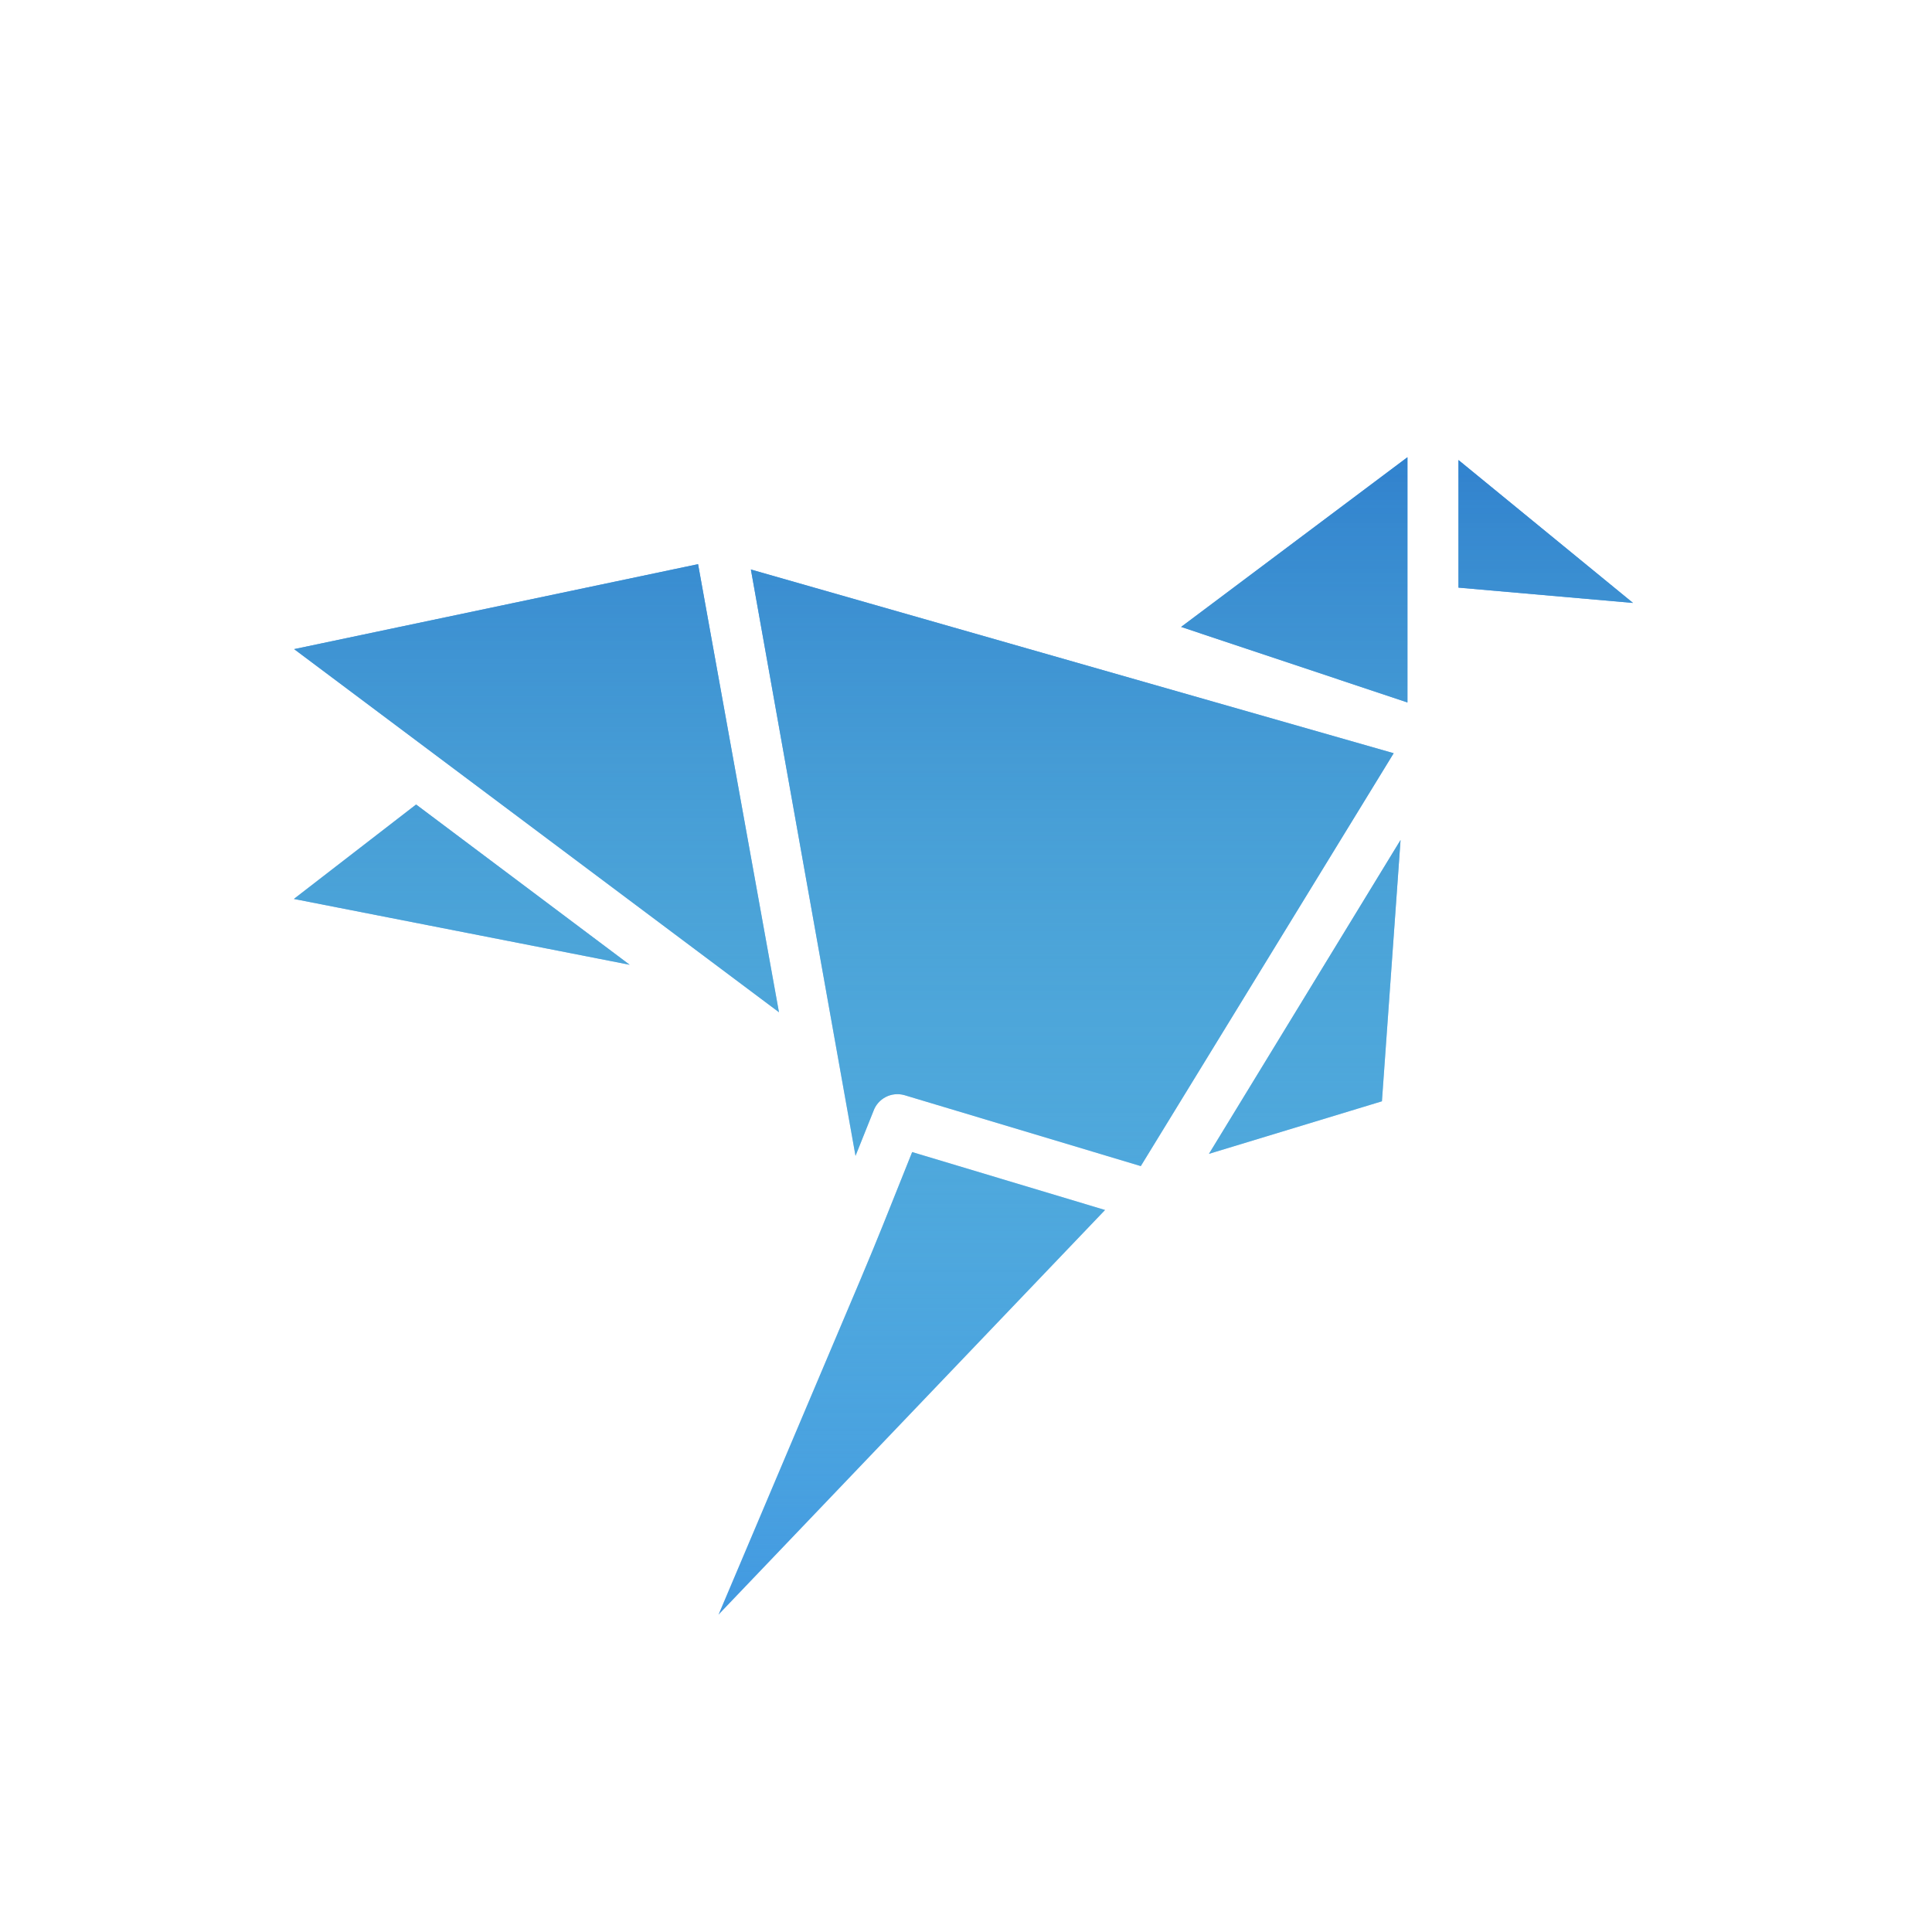
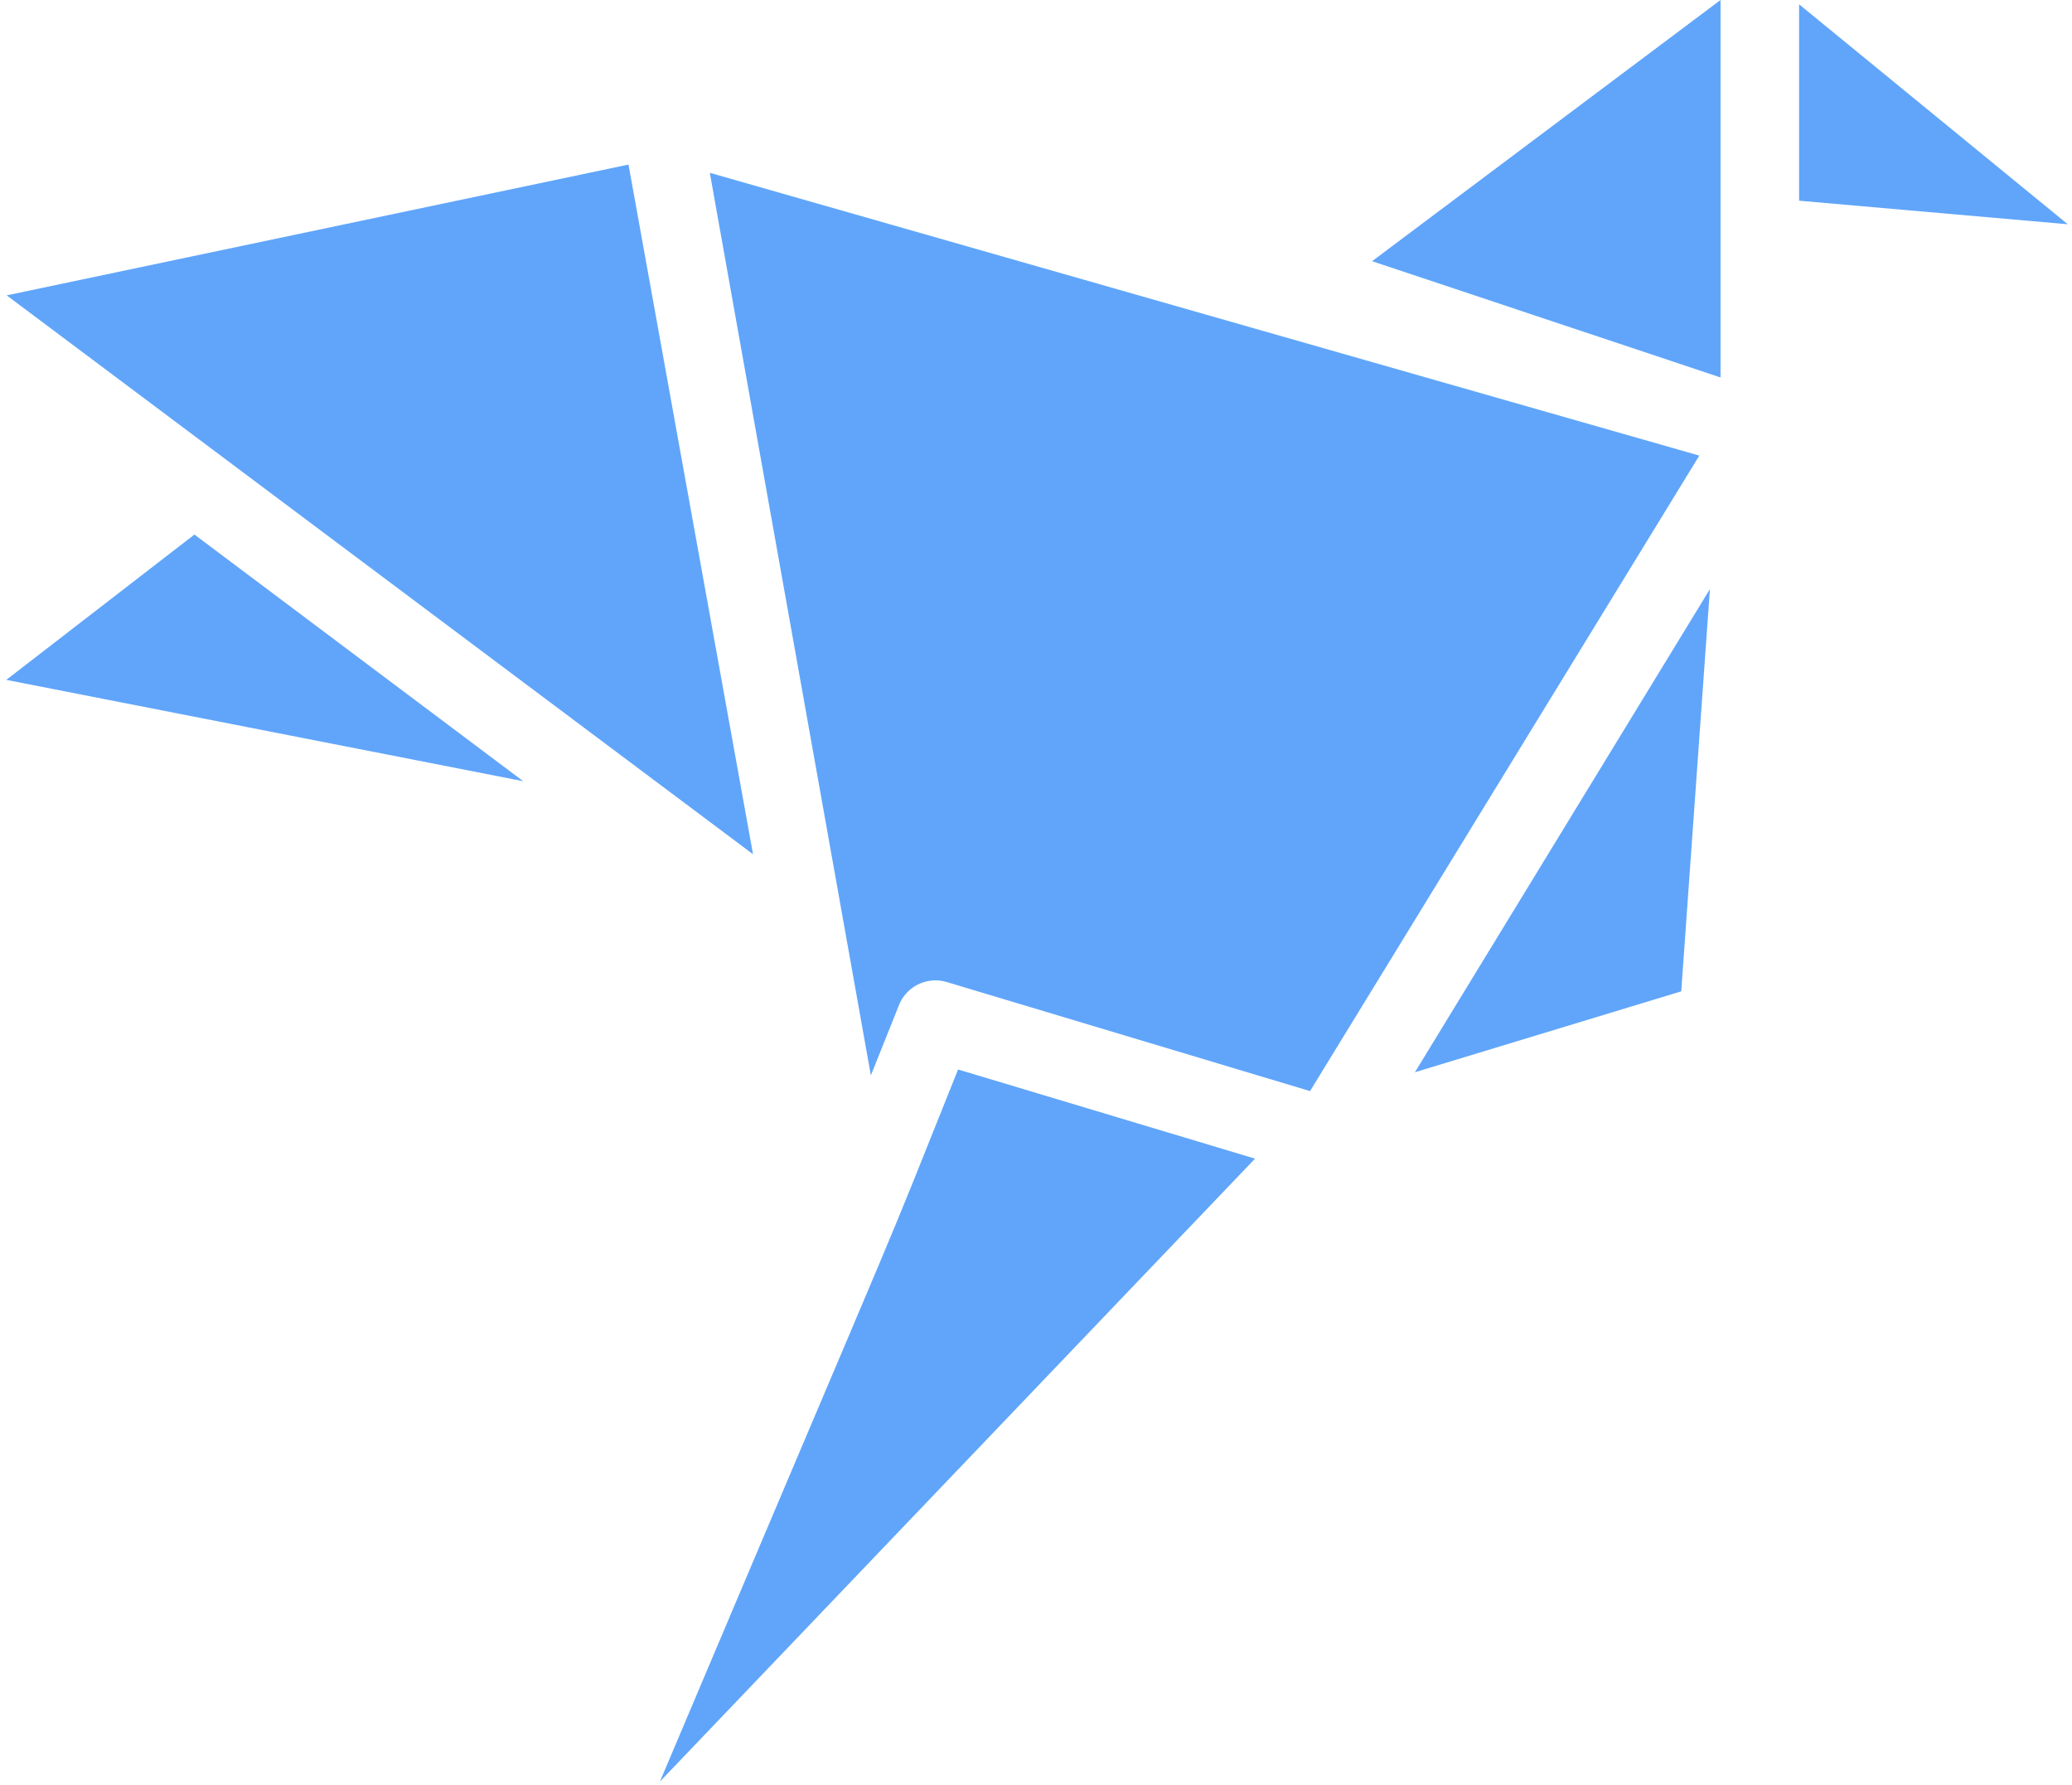
- <svg xmlns="http://www.w3.org/2000/svg" class="w-10 h-10 mr-1" viewBox="0 0 300 300" fill="none">
-   <path d="M132.843 179.487L135.617 172.553C136.312 170.571 138.433 169.476 140.451 170.057L177.142 181.072L216.408 116.962L116.598 88.434L132.843 179.487ZM218.547 109.077V71L183.402 97.349L218.547 109.077ZM253.574 93.624L226.472 71.436V91.247L253.574 93.624ZM217.477 130.434L187.721 179.17L214.585 171.008L217.477 130.434ZM171.594 187.887L141.64 178.892C132.804 200.962 138.985 185.906 111.566 250.728L171.594 187.887ZM108.396 87.602L45.674 100.796L120.957 157.179L108.396 87.602ZM97.777 149.809L64.613 124.926L45.634 139.587L97.777 149.809Z" fill="#4299E1" />
-   <path d="M132.843 179.487L135.617 172.553C136.312 170.571 138.433 169.476 140.451 170.057L177.142 181.072L216.408 116.962L116.598 88.434L132.843 179.487ZM218.547 109.077V71L183.402 97.349L218.547 109.077ZM253.574 93.624L226.472 71.436V91.247L253.574 93.624ZM217.477 130.434L187.721 179.17L214.585 171.008L217.477 130.434ZM171.594 187.887L141.64 178.892C132.804 200.962 138.985 185.906 111.566 250.728L171.594 187.887ZM108.396 87.602L45.674 100.796L120.957 157.179L108.396 87.602ZM97.777 149.809L64.613 124.926L45.634 139.587L97.777 149.809Z" fill="url(#paint0_linear)" />
-   <defs>
-     <linearGradient id="paint0_linear" x1="149.604" y1="71" x2="149.604" y2="250.728" gradientUnits="userSpaceOnUse">
-       <stop stop-color="#3182CE" />
-       <stop offset="1" stop-color="#81E6D9" stop-opacity="0" />
-     </linearGradient>
-   </defs>
+ <svg xmlns="http://www.w3.org/2000/svg" viewBox="0 0 209 180" fill="none">
+   <path d="M87.843 108.487L90.617 101.553C91.312 99.571 93.433 98.476 95.451 99.057L132.142 110.072L171.408 45.962L71.598 17.434L87.843 108.487ZM173.547 38.077V0L138.402 26.349L173.547 38.077ZM208.574 22.625L181.472 0.436V20.247L208.574 22.625ZM172.477 59.434L142.721 108.17L169.585 100.008L172.477 59.434ZM126.594 116.887L96.64 107.892C87.804 129.962 93.985 114.906 66.566 179.728L126.594 116.887ZM63.396 16.602L0.674 29.796L75.957 86.179L63.396 16.602ZM52.777 78.809L19.613 53.926L0.634 68.587L52.777 78.809Z" fill="#60A5FA" />
</svg>
